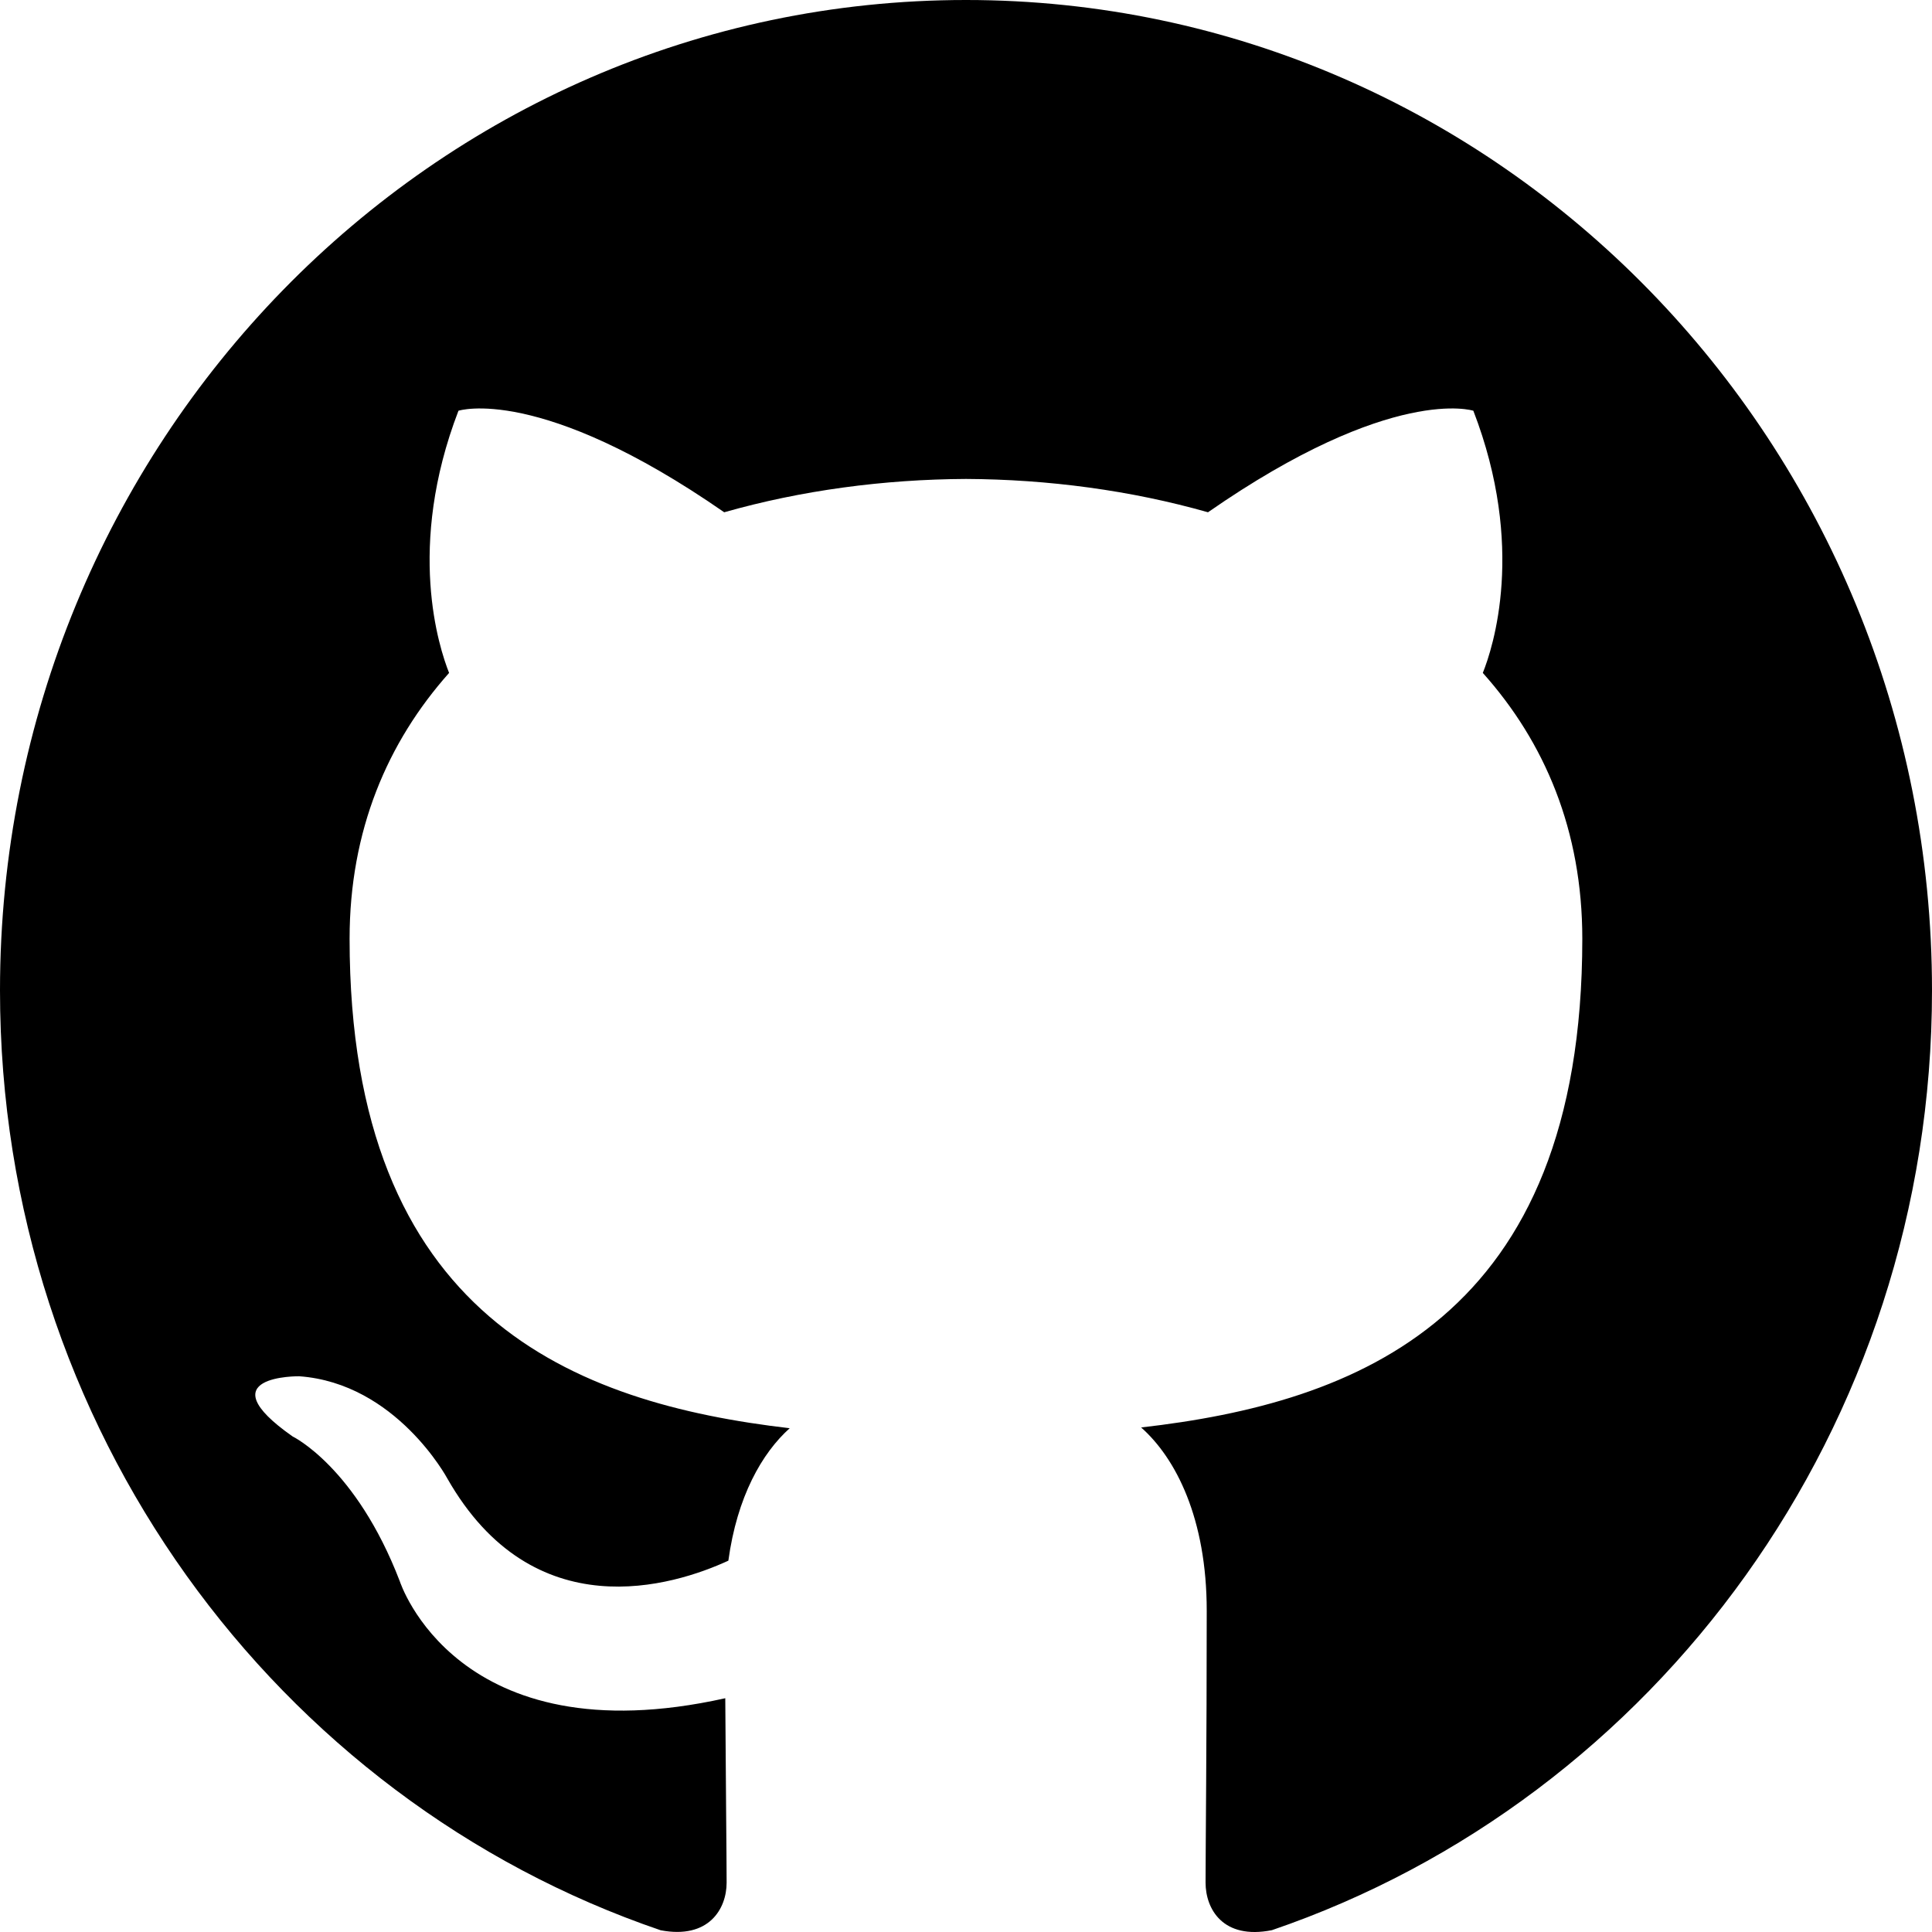
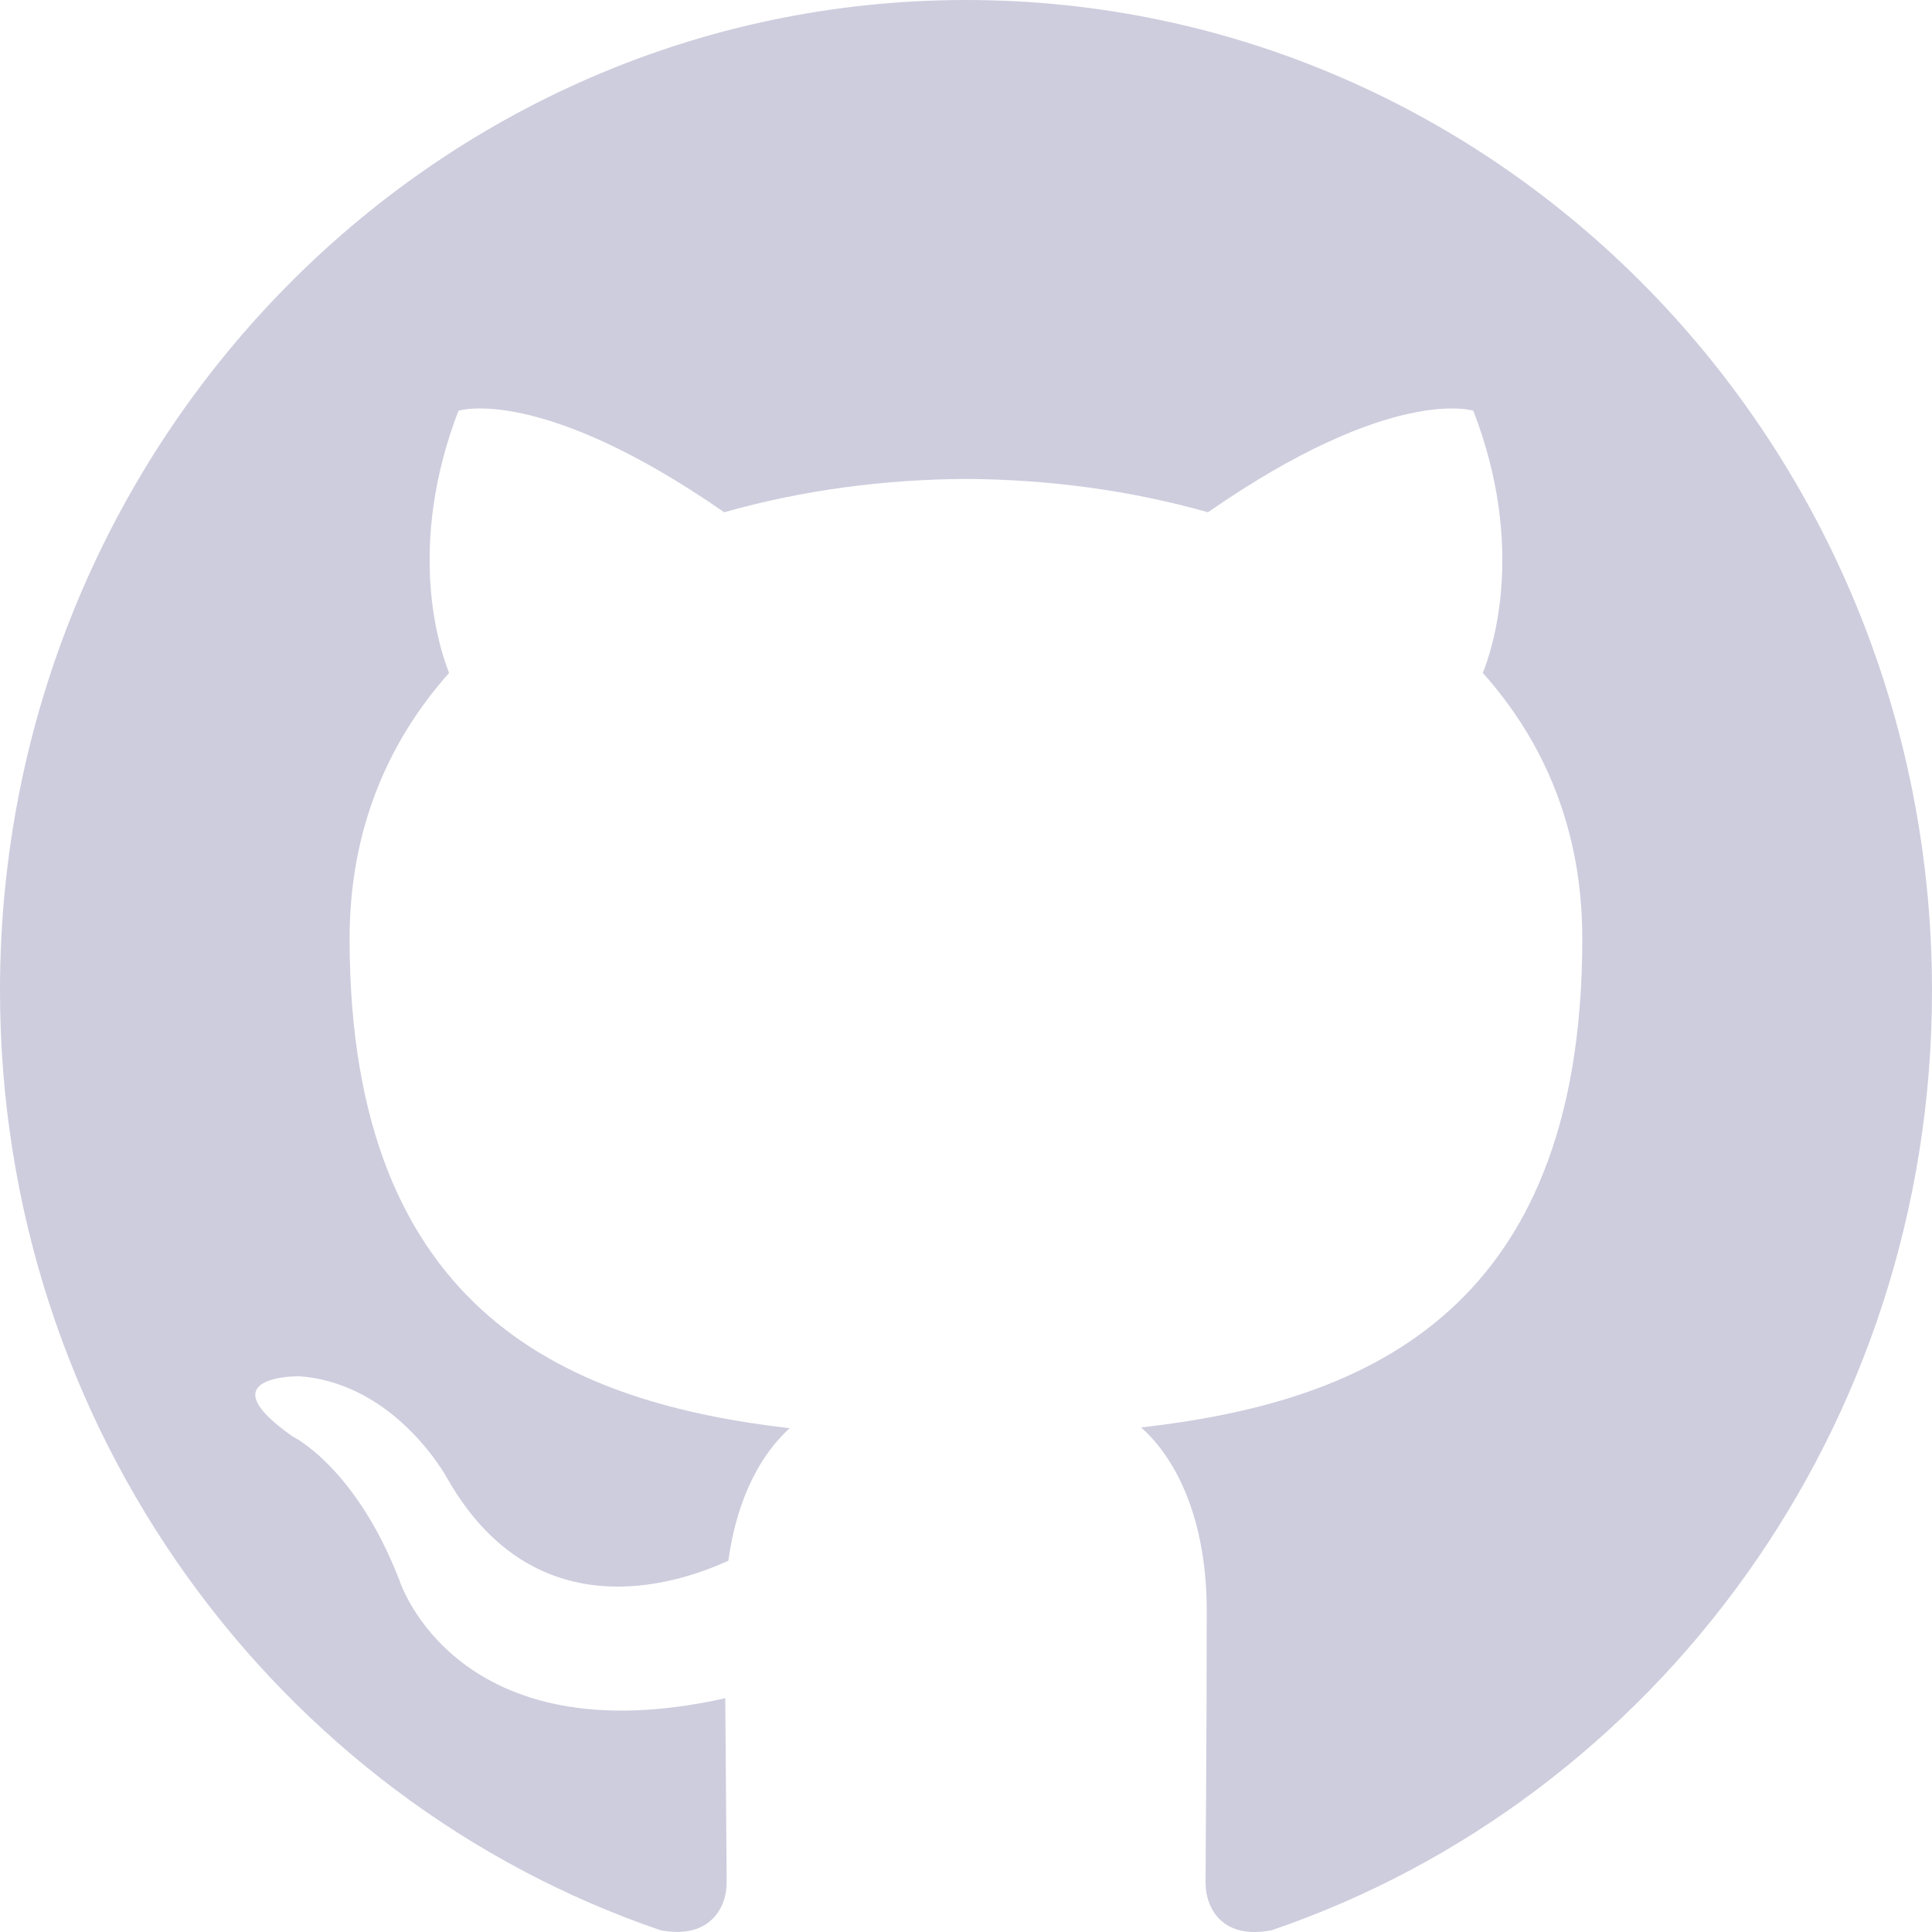
<svg xmlns="http://www.w3.org/2000/svg" width="800px" height="800px" viewBox="0 0 20 20" version="1.1">
  <defs>

</defs>
  <g id="Page-1" stroke="none" stroke-width="1" fill="none" fill-rule="evenodd">
-     <g id="Dribbble-Light-Preview" transform="translate(-140, -7559)" fill="#000000">
+     <g id="Dribbble-Light-Preview" transform="translate(-140, -7559)" fill="#cdcdde">
      <g id="icons" transform="translate(56, 160)">
        <path d="M94,7399 C99.523,7399 104,7403.59 104,7409.253 C104,7413.782 101.138,7417.624 97.167,7418.981 C96.66,7419.082 96.48,7418.762 96.48,7418.489 C96.48,7418.151 96.492,7417.047 96.492,7415.675 C96.492,7414.719 96.172,7414.095 95.813,7413.777 C98.04,7413.523 100.38,7412.656 100.38,7408.718 C100.38,7407.598 99.992,7406.684 99.35,7405.966 C99.454,7405.707 99.797,7404.664 99.252,7403.252 C99.252,7403.252 98.414,7402.977 96.505,7404.303 C95.706,7404.076 94.85,7403.962 94,7403.958 C93.15,7403.962 92.295,7404.076 91.497,7404.303 C89.586,7402.977 88.746,7403.252 88.746,7403.252 C88.203,7404.664 88.546,7405.707 88.649,7405.966 C88.01,7406.684 87.619,7407.598 87.619,7408.718 C87.619,7412.646 89.954,7413.526 92.175,7413.785 C91.889,7414.041 91.63,7414.493 91.54,7415.156 C90.97,7415.418 89.522,7415.871 88.63,7414.304 C88.63,7414.304 88.101,7413.319 87.097,7413.247 C87.097,7413.247 86.122,7413.234 87.029,7413.87 C87.029,7413.87 87.684,7414.185 88.139,7415.37 C88.139,7415.37 88.726,7417.2 91.508,7416.58 C91.513,7417.437 91.522,7418.245 91.522,7418.489 C91.522,7418.76 91.338,7419.077 90.839,7418.982 C86.865,7417.627 84,7413.783 84,7409.253 C84,7403.59 88.478,7399 94,7399" id="github-[#142]">

</path>
      </g>
    </g>
  </g>
</svg>
